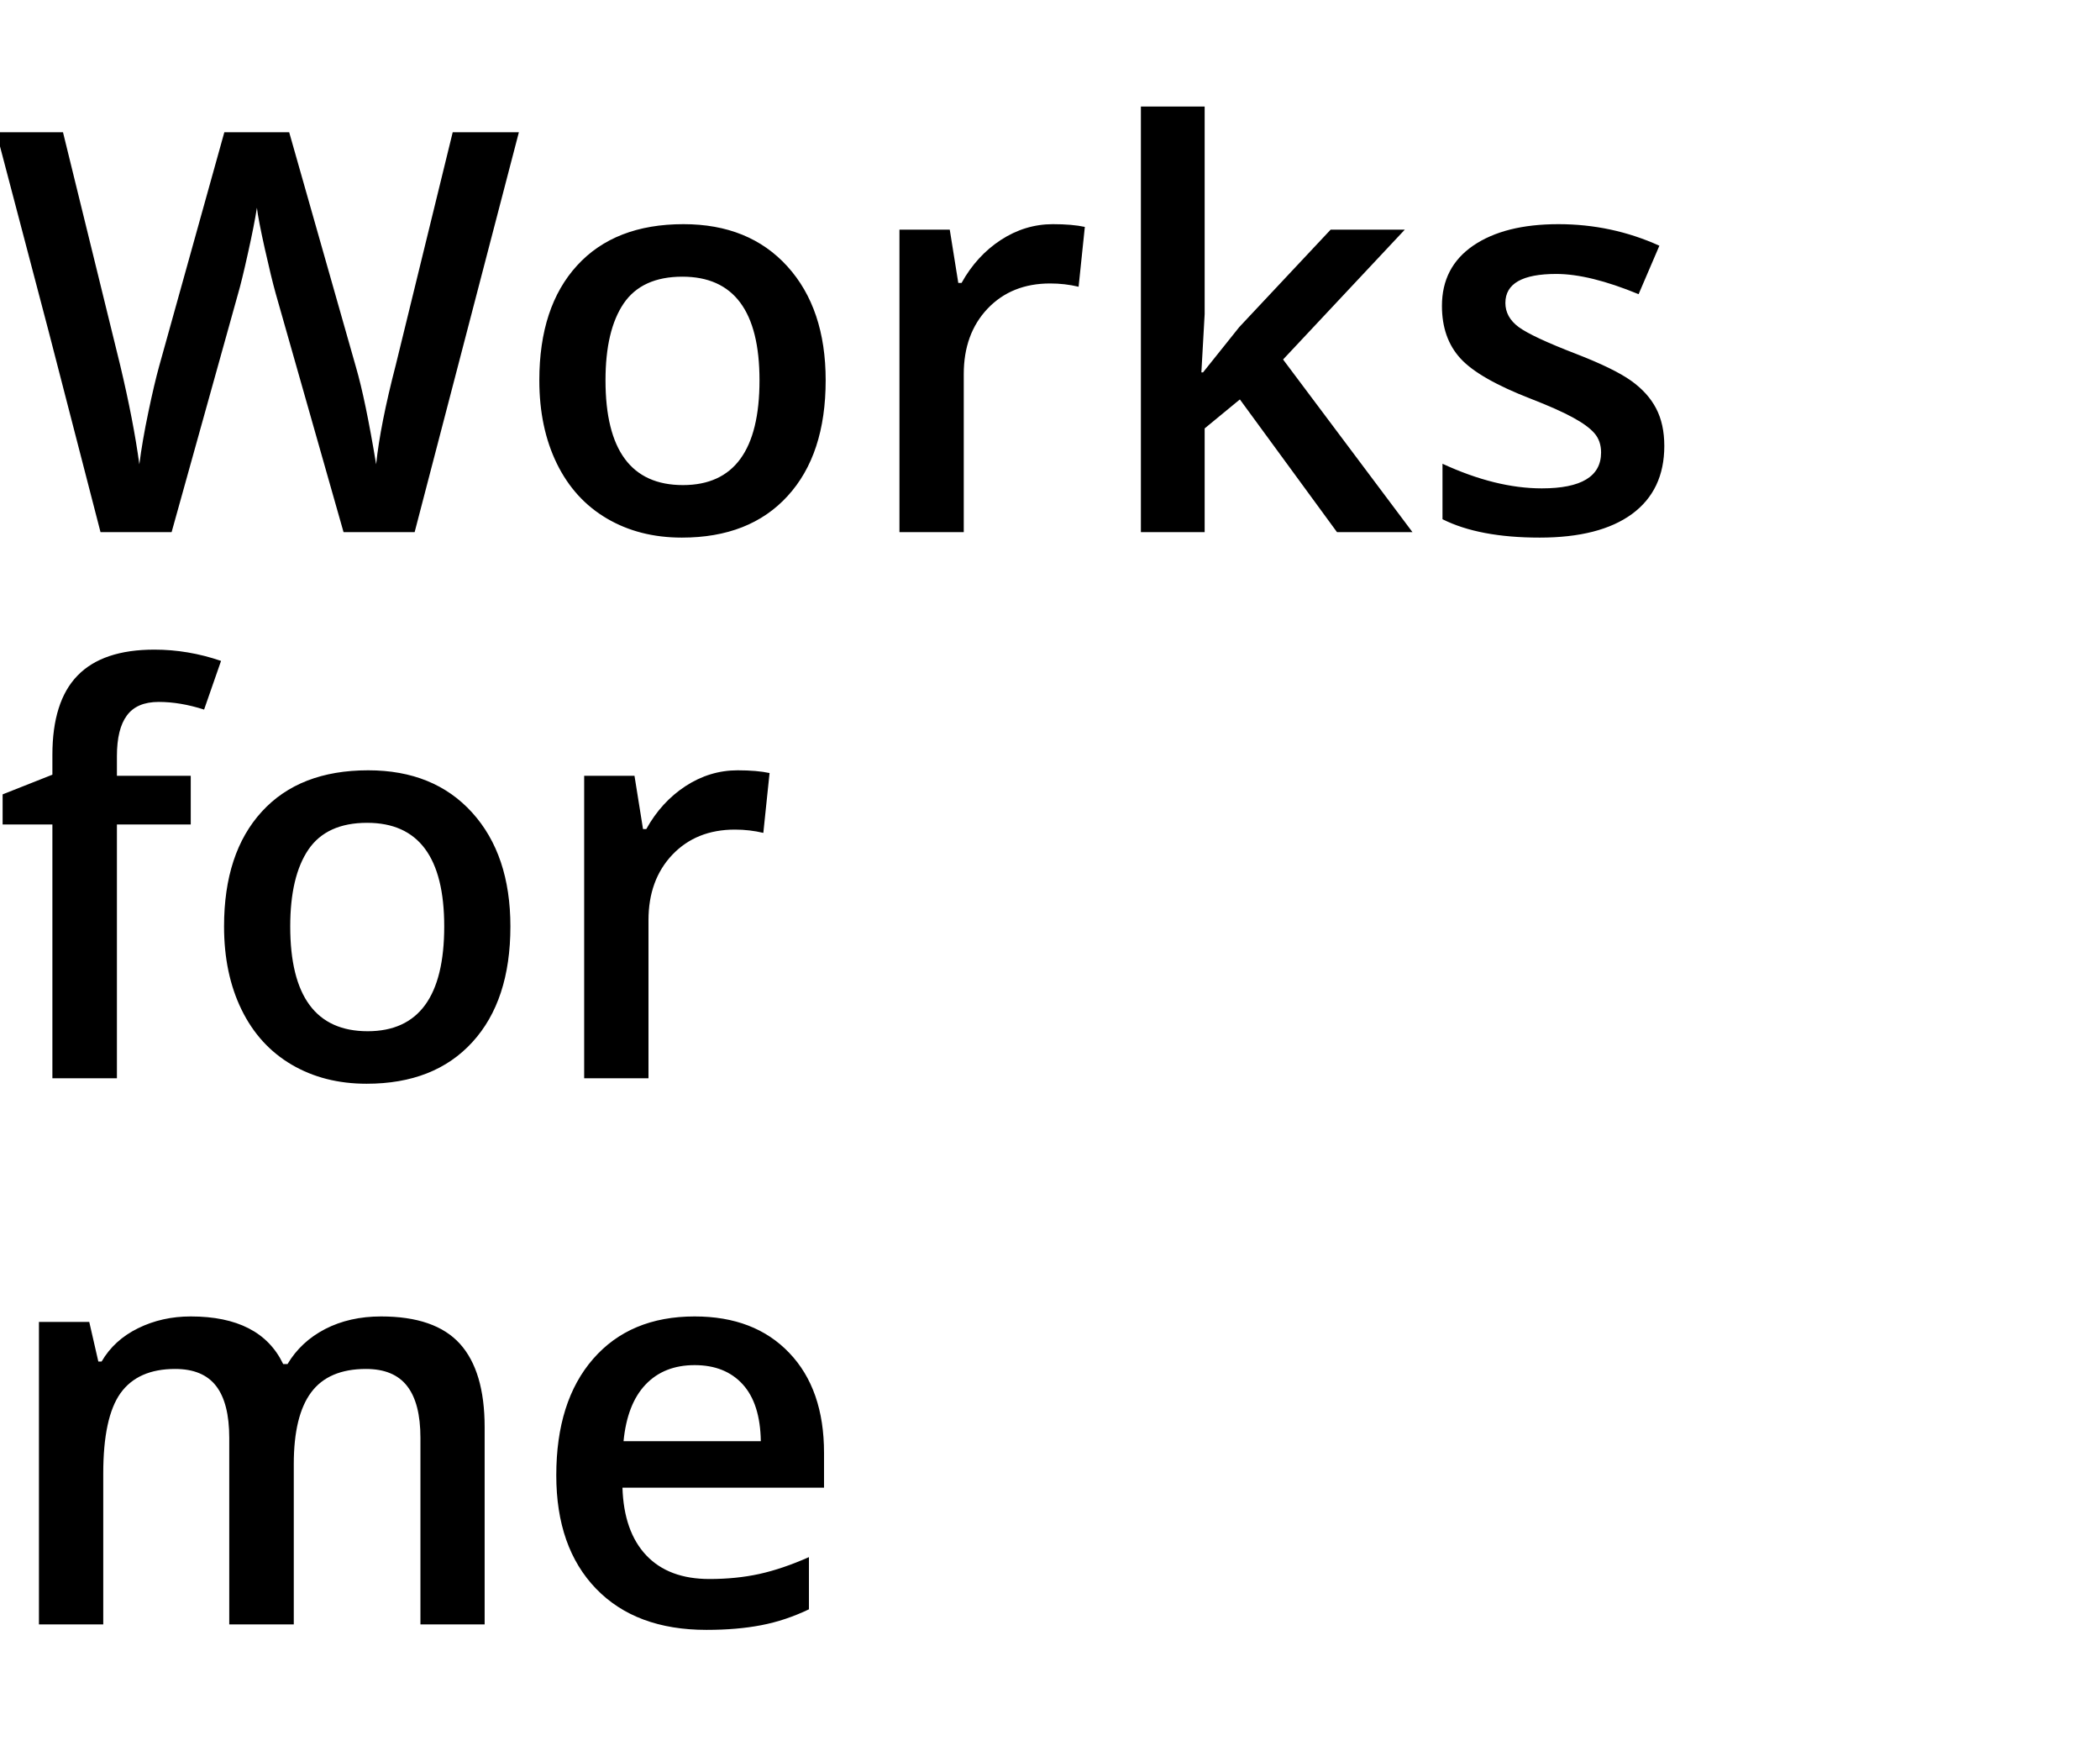
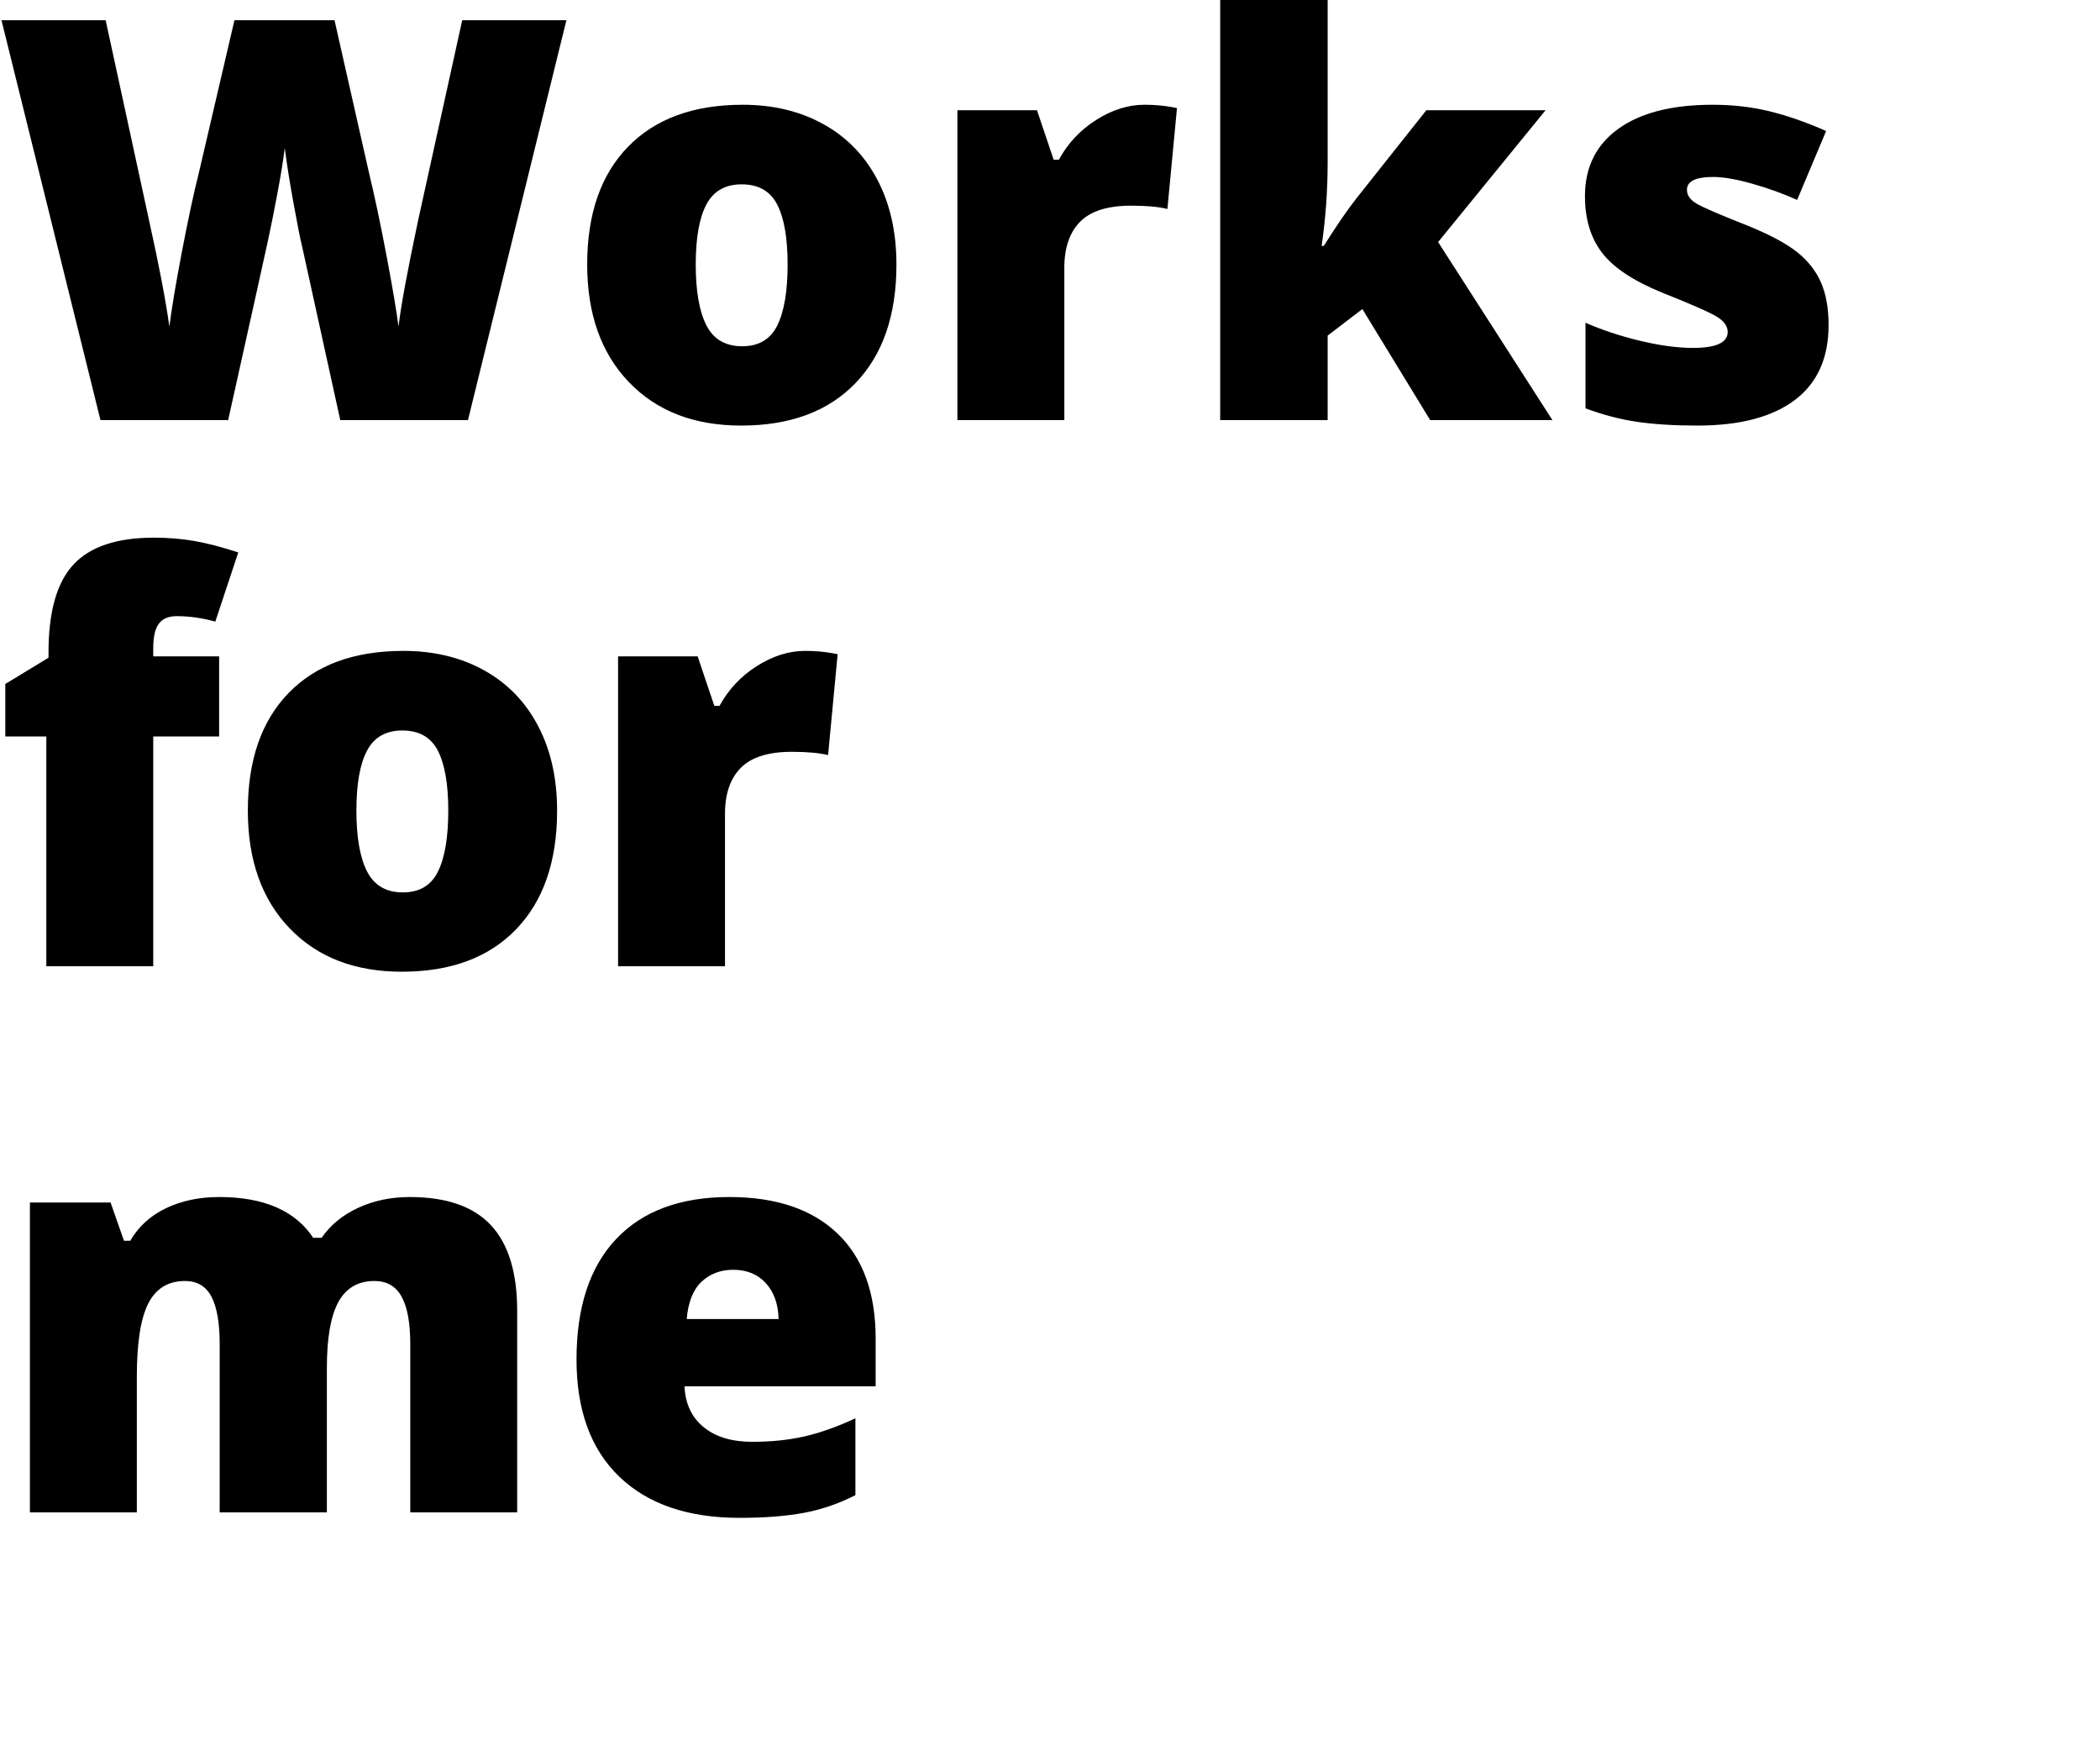
<svg xmlns="http://www.w3.org/2000/svg" width="300px" height="250px" viewBox="0 0 300 250" version="1.1">
  <defs />
-   <g id="Github-Logo" stroke="none" stroke-width="1" fill="none" fill-rule="evenodd" font-family="OpenSans-ExtraBold, Open Sans" font-size="80" font-weight="600" line-spacing="78">
-     <text id="Works-for-me" fill="#000000">
-       <tspan x="-1" y="76">Works</tspan>
-       <tspan x="-1" y="154">for</tspan>
-       <tspan x="-1" y="232">me</tspan>
-     </text>
+   <g id="Github-Logo" stroke="none" stroke-width="1" fill="none" fill-rule="evenodd">
+     <path d="M66.852,60 L48.609,60 L43.141,35.117 C42.88,34.076 42.47,32.005 41.91,28.906 C41.35,25.807 40.94,23.216 40.68,21.133 C40.471,22.826 40.133,24.928 39.664,27.441 C39.195,29.954 38.733,32.266 38.277,34.375 C37.822,36.484 35.927,45.026 32.594,60 L14.352,60 L0.211,2.891 L15.094,2.891 L21.305,31.523 C22.711,37.852 23.674,42.891 24.195,46.641 C24.534,43.984 25.139,40.378 26.012,35.82 C26.884,31.263 27.698,27.487 28.453,24.492 L33.492,2.891 L47.789,2.891 L52.672,24.492 C53.505,27.956 54.352,31.953 55.211,36.484 C56.07,41.016 56.643,44.401 56.93,46.641 C57.268,43.75 58.193,38.737 59.703,31.602 L66.031,2.891 L80.914,2.891 L66.852,60 Z M128.062,37.773 C128.062,45.013 126.116,50.658 122.223,54.707 C118.329,58.757 112.88,60.781 105.875,60.781 C99.156,60.781 93.811,58.711 89.84,54.57 C85.868,50.43 83.883,44.831 83.883,37.773 C83.883,30.56 85.829,24.954 89.723,20.957 C93.616,16.96 99.078,14.961 106.109,14.961 C110.458,14.961 114.299,15.885 117.633,17.734 C120.966,19.583 123.538,22.233 125.348,25.684 C127.158,29.134 128.062,33.164 128.062,37.773 Z M99.391,37.773 C99.391,41.576 99.898,44.473 100.914,46.465 C101.93,48.457 103.635,49.453 106.031,49.453 C108.401,49.453 110.074,48.457 111.051,46.465 C112.027,44.473 112.516,41.576 112.516,37.773 C112.516,33.997 112.021,31.146 111.031,29.219 C110.042,27.292 108.349,26.328 105.953,26.328 C103.609,26.328 101.93,27.285 100.914,29.199 C99.898,31.113 99.391,33.971 99.391,37.773 Z M163.492,14.961 C164.82,14.961 166.083,15.065 167.281,15.273 L168.141,15.43 L166.773,29.844 C165.523,29.531 163.792,29.375 161.578,29.375 C158.245,29.375 155.823,30.137 154.312,31.66 C152.802,33.184 152.047,35.378 152.047,38.242 L152.047,60 L136.773,60 L136.773,15.742 L148.141,15.742 L150.523,22.812 L151.266,22.812 C152.542,20.469 154.319,18.574 156.598,17.129 C158.876,15.684 161.174,14.961 163.492,14.961 Z M189.117,35.117 C190.966,32.174 192.542,29.883 193.844,28.242 L203.766,15.742 L220.797,15.742 L205.445,34.57 L221.773,60 L204.312,60 L194.625,44.141 L189.664,47.93 L189.664,60 L174.312,60 L174.312,-0.781 L189.664,-0.781 L189.664,23.125 C189.664,27.214 189.378,31.211 188.805,35.117 L189.117,35.117 Z M261.227,46.406 C261.227,51.146 259.612,54.727 256.383,57.148 C253.154,59.57 248.518,60.781 242.477,60.781 C239.195,60.781 236.344,60.605 233.922,60.254 C231.5,59.902 229.026,59.258 226.5,58.32 L226.5,46.094 C228.87,47.135 231.467,47.995 234.293,48.672 C237.119,49.349 239.638,49.688 241.852,49.688 C245.159,49.688 246.812,48.932 246.812,47.422 C246.812,46.641 246.35,45.944 245.426,45.332 C244.501,44.72 241.813,43.529 237.359,41.758 C233.297,40.091 230.458,38.197 228.844,36.074 C227.229,33.952 226.422,31.263 226.422,28.008 C226.422,23.893 228.01,20.69 231.188,18.398 C234.365,16.107 238.857,14.961 244.664,14.961 C247.581,14.961 250.322,15.28 252.887,15.918 C255.452,16.556 258.115,17.487 260.875,18.711 L256.734,28.555 C254.703,27.643 252.555,26.868 250.289,26.23 C248.023,25.592 246.174,25.273 244.742,25.273 C242.242,25.273 240.992,25.885 240.992,27.109 C240.992,27.865 241.428,28.509 242.301,29.043 C243.173,29.577 245.693,30.664 249.859,32.305 C252.958,33.581 255.27,34.831 256.793,36.055 C258.316,37.279 259.436,38.717 260.152,40.371 C260.868,42.025 261.227,44.036 261.227,46.406 Z M31.305,105.188 L21.891,105.188 L21.891,138 L6.617,138 L6.617,105.188 L0.758,105.188 L0.758,97.688 L6.93,93.938 L6.93,93.195 C6.93,87.362 8.121,83.169 10.504,80.617 C12.887,78.065 16.708,76.789 21.969,76.789 C24,76.789 25.921,76.945 27.73,77.258 C29.54,77.57 31.643,78.117 34.039,78.898 L30.758,88.781 C28.883,88.26 27.047,88 25.25,88 C24.078,88 23.225,88.358 22.691,89.074 C22.158,89.79 21.891,90.956 21.891,92.57 L21.891,93.742 L31.305,93.742 L31.305,105.188 Z M79.586,115.773 C79.586,123.013 77.639,128.658 73.746,132.707 C69.853,136.757 64.404,138.781 57.398,138.781 C50.68,138.781 45.335,136.711 41.363,132.57 C37.392,128.43 35.406,122.831 35.406,115.773 C35.406,108.56 37.353,102.954 41.246,98.957 C45.139,94.96 50.602,92.961 57.633,92.961 C61.982,92.961 65.823,93.885 69.156,95.734 C72.49,97.583 75.061,100.233 76.871,103.684 C78.681,107.134 79.586,111.164 79.586,115.773 Z M50.914,115.773 C50.914,119.576 51.422,122.473 52.438,124.465 C53.453,126.457 55.159,127.453 57.555,127.453 C59.924,127.453 61.598,126.457 62.574,124.465 C63.551,122.473 64.039,119.576 64.039,115.773 C64.039,111.997 63.544,109.146 62.555,107.219 C61.565,105.292 59.872,104.328 57.477,104.328 C55.133,104.328 53.453,105.285 52.438,107.199 C51.422,109.113 50.914,111.971 50.914,115.773 Z M115.016,92.961 C116.344,92.961 117.607,93.065 118.805,93.273 L119.664,93.43 L118.297,107.844 C117.047,107.531 115.315,107.375 113.102,107.375 C109.768,107.375 107.346,108.137 105.836,109.66 C104.326,111.184 103.57,113.378 103.57,116.242 L103.57,138 L88.297,138 L88.297,93.742 L99.664,93.742 L102.047,100.812 L102.789,100.812 C104.065,98.469 105.842,96.574 108.121,95.129 C110.4,93.684 112.698,92.961 115.016,92.961 Z M58.609,216 L58.609,191.938 C58.609,188.943 58.199,186.697 57.379,185.199 C56.559,183.702 55.263,182.953 53.492,182.953 C51.148,182.953 49.43,183.956 48.336,185.961 C47.242,187.966 46.695,191.104 46.695,195.375 L46.695,216 L31.383,216 L31.383,191.938 C31.383,188.943 30.992,186.697 30.211,185.199 C29.43,183.702 28.167,182.953 26.422,182.953 C24.026,182.953 22.281,184.021 21.188,186.156 C20.094,188.292 19.547,191.781 19.547,196.625 L19.547,216 L4.273,216 L4.273,171.742 L15.797,171.742 L17.711,177.211 L18.609,177.211 C19.781,175.18 21.48,173.63 23.707,172.562 C25.934,171.495 28.466,170.961 31.305,170.961 C37.685,170.961 42.164,172.901 44.742,176.781 L45.953,176.781 C47.203,174.958 48.941,173.533 51.168,172.504 C53.395,171.475 55.849,170.961 58.531,170.961 C63.766,170.961 67.633,172.302 70.133,174.984 C72.633,177.667 73.883,181.742 73.883,187.211 L73.883,216 L58.609,216 Z M105.641,216.781 C98.271,216.781 92.548,214.822 88.473,210.902 C84.397,206.983 82.359,201.404 82.359,194.164 C82.359,186.69 84.247,180.954 88.023,176.957 C91.799,172.96 97.19,170.961 104.195,170.961 C110.862,170.961 116.012,172.699 119.645,176.176 C123.277,179.652 125.094,184.659 125.094,191.195 L125.094,197.992 L97.789,197.992 C97.893,200.466 98.798,202.406 100.504,203.812 C102.21,205.219 104.534,205.922 107.477,205.922 C110.159,205.922 112.626,205.668 114.879,205.16 C117.132,204.652 119.573,203.786 122.203,202.562 L122.203,213.539 C119.807,214.763 117.333,215.609 114.781,216.078 C112.229,216.547 109.182,216.781 105.641,216.781 Z M104.742,181.352 C102.945,181.352 101.441,181.918 100.23,183.051 C99.02,184.184 98.31,185.961 98.102,188.383 L111.227,188.383 C111.174,186.247 110.569,184.542 109.41,183.266 C108.251,181.99 106.695,181.352 104.742,181.352 Z" id="Works-for-me" fill="#000000" />
  </g>
</svg>
